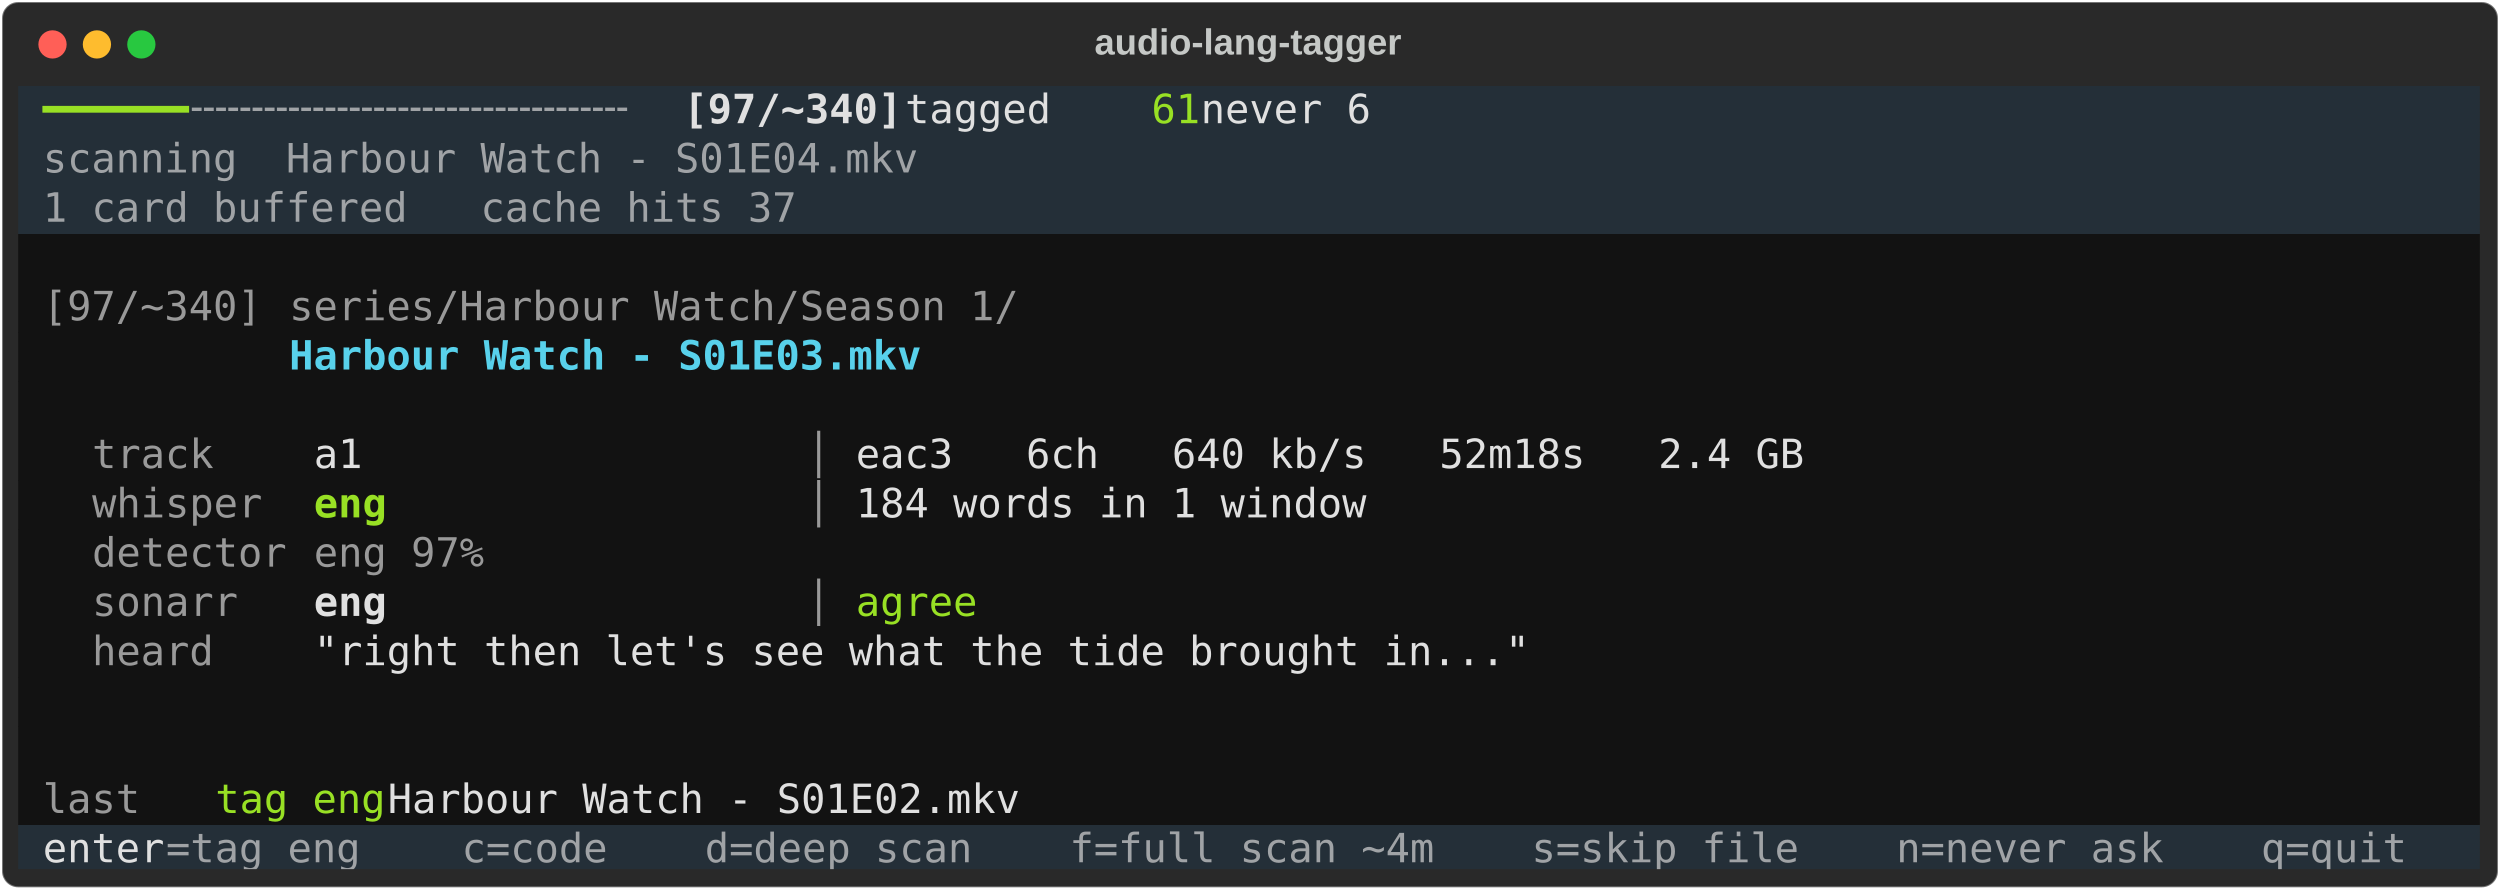
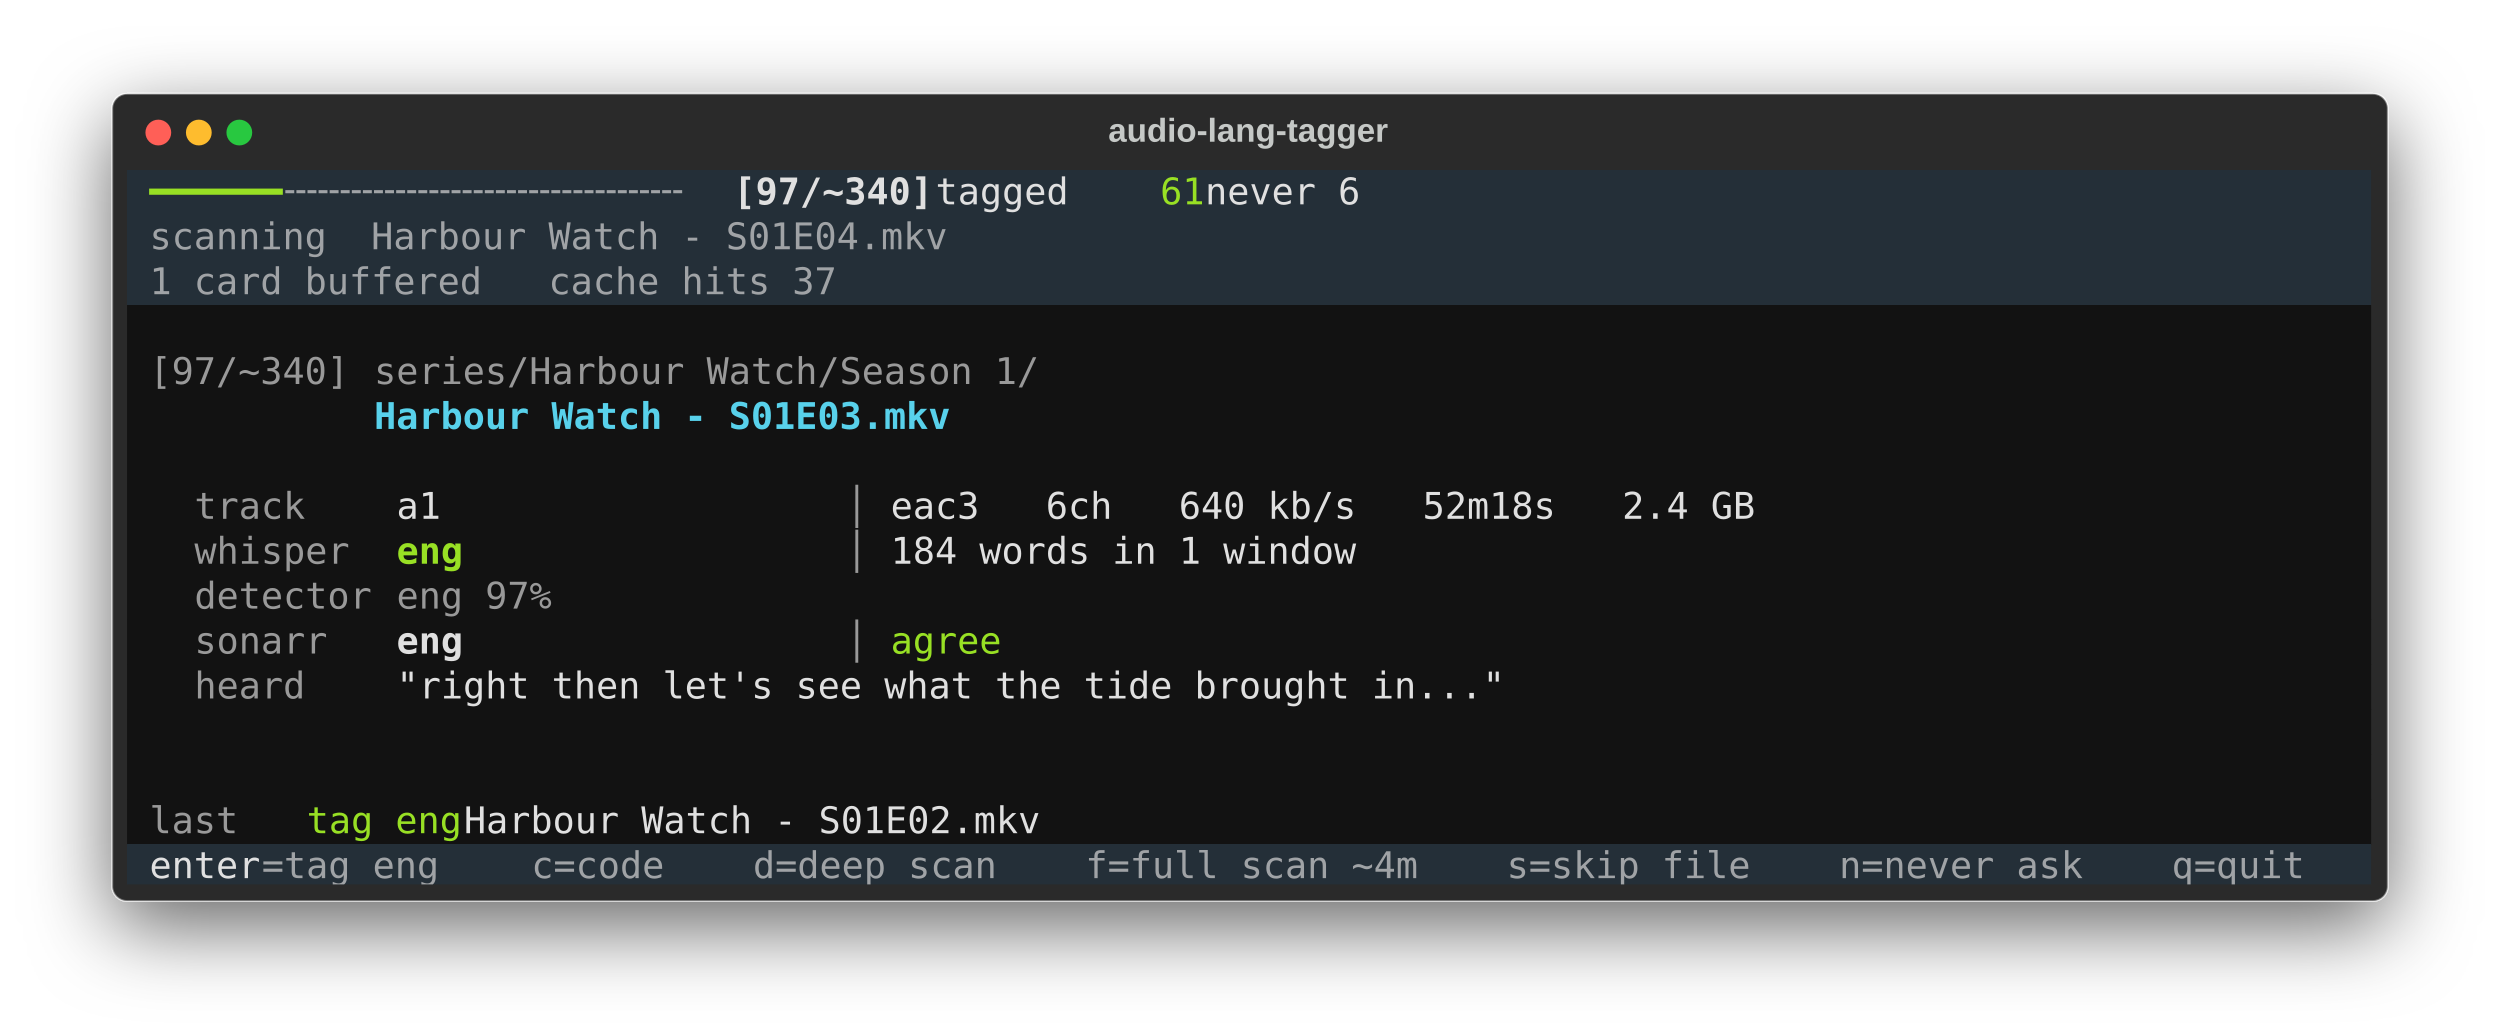
- <svg xmlns="http://www.w3.org/2000/svg" class="rich-terminal" viewBox="0 0 1238 440.4">
+ <svg xmlns="http://www.w3.org/2000/svg" class="rich-terminal" width="1358" height="560.4" viewBox="-60 -50 1358 560.4">
  <style>

    @font-face {
        font-family: "Fira Code";
        src: local("FiraCode-Regular");
        font-style: normal;
        font-weight: 400;
    }
    @font-face {
        font-family: "Fira Code";
        src: local("FiraCode-Bold");
        font-style: bold;
        font-weight: 700;
    }

    .terminal-246207641-matrix {
        font-family: Fira Code, monospace;
        font-size: 20px;
        line-height: 24.4px;
        font-variant-east-asian: full-width;
    }

    .terminal-246207641-title {
        font-size: 18px;
        font-weight: bold;
        font-family: arial;
    }

    .terminal-246207641-r1 { fill: #c5c8c6 }
.terminal-246207641-r2 { fill: #98e024 }
.terminal-246207641-r3 { fill: #a0a3a6 }
.terminal-246207641-r4 { fill: #e0e0e0 }
.terminal-246207641-r5 { fill: #e0e0e0;font-weight: bold }
.terminal-246207641-r6 { fill: #999999 }
.terminal-246207641-r7 { fill: #58d1eb;font-weight: bold }
.terminal-246207641-r8 { fill: #98e024;font-weight: bold }
    </style>
  <defs>
+     <filter id="hero-shadow" x="-10%" y="-15%" width="120%" height="135%">
+       <feDropShadow dx="0" dy="14" stdDeviation="22" flood-color="#000000" flood-opacity="0.6" />
+     </filter>
    <clipPath id="terminal-246207641-clip-terminal">
      <rect x="0" y="0" width="1219.0" height="389.4" />
    </clipPath>
    <clipPath id="terminal-246207641-line-0">
      <rect x="0" y="1.5" width="1220" height="24.65" />
    </clipPath>
    <clipPath id="terminal-246207641-line-1">
      <rect x="0" y="25.9" width="1220" height="24.65" />
    </clipPath>
    <clipPath id="terminal-246207641-line-2">
      <rect x="0" y="50.3" width="1220" height="24.65" />
    </clipPath>
    <clipPath id="terminal-246207641-line-3">
      <rect x="0" y="74.7" width="1220" height="24.65" />
    </clipPath>
    <clipPath id="terminal-246207641-line-4">
      <rect x="0" y="99.1" width="1220" height="24.65" />
    </clipPath>
    <clipPath id="terminal-246207641-line-5">
      <rect x="0" y="123.5" width="1220" height="24.65" />
    </clipPath>
    <clipPath id="terminal-246207641-line-6">
      <rect x="0" y="147.9" width="1220" height="24.65" />
    </clipPath>
    <clipPath id="terminal-246207641-line-7">
      <rect x="0" y="172.3" width="1220" height="24.65" />
    </clipPath>
    <clipPath id="terminal-246207641-line-8">
      <rect x="0" y="196.7" width="1220" height="24.65" />
    </clipPath>
    <clipPath id="terminal-246207641-line-9">
      <rect x="0" y="221.1" width="1220" height="24.65" />
    </clipPath>
    <clipPath id="terminal-246207641-line-10">
      <rect x="0" y="245.5" width="1220" height="24.65" />
    </clipPath>
    <clipPath id="terminal-246207641-line-11">
      <rect x="0" y="269.9" width="1220" height="24.65" />
    </clipPath>
    <clipPath id="terminal-246207641-line-12">
      <rect x="0" y="294.3" width="1220" height="24.65" />
    </clipPath>
    <clipPath id="terminal-246207641-line-13">
      <rect x="0" y="318.7" width="1220" height="24.65" />
    </clipPath>
    <clipPath id="terminal-246207641-line-14">
      <rect x="0" y="343.1" width="1220" height="24.65" />
    </clipPath>
  </defs>
-   <rect fill="#292929" stroke="rgba(255,255,255,0.35)" stroke-width="1" x="1" y="1" width="1236" height="438.4" rx="8" />
+   <rect fill="#292929" stroke="rgba(255,255,255,0.35)" stroke-width="1" x="1" y="1" width="1236" height="438.4" rx="8" filter="url(#hero-shadow)" />
  <text class="terminal-246207641-title" fill="#c5c8c6" text-anchor="middle" x="618" y="27">audio-lang-tagger</text>
  <g transform="translate(26,22)">
    <circle cx="0" cy="0" r="7" fill="#ff5f57" />
    <circle cx="22" cy="0" r="7" fill="#febc2e" />
    <circle cx="44" cy="0" r="7" fill="#28c840" />
  </g>
  <g transform="translate(9, 41)" clip-path="url(#terminal-246207641-clip-terminal)">
    <rect fill="#242f38" x="0" y="1.5" width="12.2" height="24.65" shape-rendering="crispEdges" />
    <rect fill="#242f38" x="12.2" y="1.5" width="73.2" height="24.65" shape-rendering="crispEdges" />
    <rect fill="#242f38" x="85.4" y="1.5" width="219.6" height="24.65" shape-rendering="crispEdges" />
    <rect fill="#242f38" x="305" y="1.5" width="24.4" height="24.65" shape-rendering="crispEdges" />
    <rect fill="#242f38" x="329.4" y="1.5" width="109.8" height="24.65" shape-rendering="crispEdges" />
    <rect fill="#242f38" x="439.2" y="1.5" width="122" height="24.65" shape-rendering="crispEdges" />
    <rect fill="#242f38" x="561.2" y="1.5" width="24.4" height="24.65" shape-rendering="crispEdges" />
    <rect fill="#242f38" x="585.6" y="1.5" width="109.8" height="24.65" shape-rendering="crispEdges" />
    <rect fill="#242f38" x="695.4" y="1.5" width="512.4" height="24.65" shape-rendering="crispEdges" />
    <rect fill="#242f38" x="1207.8" y="1.5" width="12.2" height="24.65" shape-rendering="crispEdges" />
    <rect fill="#242f38" x="0" y="25.9" width="12.2" height="24.65" shape-rendering="crispEdges" />
    <rect fill="#242f38" x="12.2" y="25.9" width="439.2" height="24.65" shape-rendering="crispEdges" />
    <rect fill="#242f38" x="451.4" y="25.9" width="756.4" height="24.65" shape-rendering="crispEdges" />
    <rect fill="#242f38" x="1207.8" y="25.9" width="12.2" height="24.65" shape-rendering="crispEdges" />
    <rect fill="#242f38" x="0" y="50.3" width="12.2" height="24.65" shape-rendering="crispEdges" />
    <rect fill="#242f38" x="12.2" y="50.3" width="378.2" height="24.65" shape-rendering="crispEdges" />
    <rect fill="#242f38" x="390.4" y="50.3" width="817.4" height="24.65" shape-rendering="crispEdges" />
    <rect fill="#242f38" x="1207.8" y="50.3" width="12.2" height="24.65" shape-rendering="crispEdges" />
    <rect fill="#121212" x="0" y="74.7" width="1220" height="24.65" shape-rendering="crispEdges" />
    <rect fill="#121212" x="0" y="99.1" width="12.2" height="24.65" shape-rendering="crispEdges" />
    <rect fill="#121212" x="12.2" y="99.1" width="109.8" height="24.65" shape-rendering="crispEdges" />
    <rect fill="#121212" x="122" y="99.1" width="12.2" height="24.65" shape-rendering="crispEdges" />
    <rect fill="#121212" x="134.2" y="99.1" width="366" height="24.65" shape-rendering="crispEdges" />
    <rect fill="#121212" x="500.2" y="99.1" width="707.6" height="24.65" shape-rendering="crispEdges" />
    <rect fill="#121212" x="1207.8" y="99.1" width="12.2" height="24.65" shape-rendering="crispEdges" />
    <rect fill="#121212" x="0" y="123.5" width="12.2" height="24.65" shape-rendering="crispEdges" />
    <rect fill="#121212" x="12.2" y="123.5" width="122" height="24.65" shape-rendering="crispEdges" />
    <rect fill="#121212" x="134.2" y="123.5" width="317.2" height="24.65" shape-rendering="crispEdges" />
    <rect fill="#121212" x="451.4" y="123.5" width="756.4" height="24.65" shape-rendering="crispEdges" />
    <rect fill="#121212" x="1207.8" y="123.5" width="12.2" height="24.65" shape-rendering="crispEdges" />
    <rect fill="#121212" x="0" y="147.9" width="12.2" height="24.65" shape-rendering="crispEdges" />
    <rect fill="#121212" x="12.2" y="147.9" width="0" height="24.65" shape-rendering="crispEdges" />
    <rect fill="#121212" x="12.2" y="147.9" width="1195.6" height="24.65" shape-rendering="crispEdges" />
    <rect fill="#121212" x="1207.8" y="147.9" width="12.2" height="24.65" shape-rendering="crispEdges" />
    <rect fill="#121212" x="0" y="172.3" width="12.2" height="24.65" shape-rendering="crispEdges" />
    <rect fill="#121212" x="12.2" y="172.3" width="24.4" height="24.65" shape-rendering="crispEdges" />
    <rect fill="#121212" x="36.6" y="172.3" width="109.8" height="24.65" shape-rendering="crispEdges" />
    <rect fill="#121212" x="146.4" y="172.3" width="244" height="24.65" shape-rendering="crispEdges" />
    <rect fill="#121212" x="390.4" y="172.3" width="24.4" height="24.65" shape-rendering="crispEdges" />
    <rect fill="#121212" x="414.8" y="172.3" width="475.8" height="24.65" shape-rendering="crispEdges" />
    <rect fill="#121212" x="890.6" y="172.3" width="317.2" height="24.65" shape-rendering="crispEdges" />
    <rect fill="#121212" x="1207.8" y="172.3" width="12.2" height="24.65" shape-rendering="crispEdges" />
    <rect fill="#121212" x="0" y="196.7" width="12.2" height="24.65" shape-rendering="crispEdges" />
    <rect fill="#121212" x="12.2" y="196.7" width="24.4" height="24.65" shape-rendering="crispEdges" />
    <rect fill="#121212" x="36.6" y="196.7" width="109.8" height="24.65" shape-rendering="crispEdges" />
    <rect fill="#121212" x="146.4" y="196.7" width="36.6" height="24.65" shape-rendering="crispEdges" />
    <rect fill="#121212" x="183" y="196.7" width="207.4" height="24.65" shape-rendering="crispEdges" />
    <rect fill="#121212" x="390.4" y="196.7" width="24.4" height="24.65" shape-rendering="crispEdges" />
    <rect fill="#121212" x="414.8" y="196.7" width="256.2" height="24.65" shape-rendering="crispEdges" />
    <rect fill="#121212" x="671" y="196.7" width="536.8" height="24.65" shape-rendering="crispEdges" />
    <rect fill="#121212" x="1207.8" y="196.7" width="12.2" height="24.65" shape-rendering="crispEdges" />
    <rect fill="#121212" x="0" y="221.1" width="12.2" height="24.65" shape-rendering="crispEdges" />
    <rect fill="#121212" x="12.2" y="221.1" width="24.4" height="24.65" shape-rendering="crispEdges" />
    <rect fill="#121212" x="36.6" y="221.1" width="109.8" height="24.65" shape-rendering="crispEdges" />
    <rect fill="#121212" x="146.4" y="221.1" width="85.4" height="24.65" shape-rendering="crispEdges" />
    <rect fill="#121212" x="231.8" y="221.1" width="976" height="24.65" shape-rendering="crispEdges" />
    <rect fill="#121212" x="1207.8" y="221.1" width="12.2" height="24.65" shape-rendering="crispEdges" />
    <rect fill="#121212" x="0" y="245.5" width="12.2" height="24.65" shape-rendering="crispEdges" />
    <rect fill="#121212" x="12.2" y="245.5" width="24.4" height="24.65" shape-rendering="crispEdges" />
    <rect fill="#121212" x="36.6" y="245.5" width="109.8" height="24.65" shape-rendering="crispEdges" />
    <rect fill="#121212" x="146.4" y="245.5" width="36.6" height="24.65" shape-rendering="crispEdges" />
    <rect fill="#121212" x="183" y="245.5" width="207.4" height="24.65" shape-rendering="crispEdges" />
    <rect fill="#121212" x="390.4" y="245.5" width="24.4" height="24.65" shape-rendering="crispEdges" />
    <rect fill="#121212" x="414.8" y="245.5" width="61" height="24.65" shape-rendering="crispEdges" />
    <rect fill="#121212" x="475.8" y="245.5" width="732" height="24.65" shape-rendering="crispEdges" />
    <rect fill="#121212" x="1207.8" y="245.5" width="12.2" height="24.65" shape-rendering="crispEdges" />
    <rect fill="#121212" x="0" y="269.9" width="12.2" height="24.65" shape-rendering="crispEdges" />
    <rect fill="#121212" x="12.2" y="269.9" width="24.4" height="24.65" shape-rendering="crispEdges" />
    <rect fill="#121212" x="36.6" y="269.9" width="109.8" height="24.65" shape-rendering="crispEdges" />
    <rect fill="#121212" x="146.4" y="269.9" width="610" height="24.65" shape-rendering="crispEdges" />
    <rect fill="#121212" x="756.4" y="269.9" width="451.4" height="24.65" shape-rendering="crispEdges" />
    <rect fill="#121212" x="1207.8" y="269.9" width="12.2" height="24.65" shape-rendering="crispEdges" />
    <rect fill="#121212" x="0" y="294.3" width="1220" height="24.65" shape-rendering="crispEdges" />
    <rect fill="#121212" x="0" y="318.7" width="12.2" height="24.65" shape-rendering="crispEdges" />
    <rect fill="#121212" x="12.2" y="318.7" width="0" height="24.65" shape-rendering="crispEdges" />
    <rect fill="#121212" x="12.2" y="318.7" width="1195.6" height="24.65" shape-rendering="crispEdges" />
    <rect fill="#121212" x="1207.8" y="318.7" width="12.2" height="24.65" shape-rendering="crispEdges" />
    <rect fill="#121212" x="0" y="343.1" width="12.2" height="24.65" shape-rendering="crispEdges" />
    <rect fill="#121212" x="12.2" y="343.1" width="48.8" height="24.65" shape-rendering="crispEdges" />
    <rect fill="#121212" x="61" y="343.1" width="36.6" height="24.65" shape-rendering="crispEdges" />
    <rect fill="#121212" x="97.6" y="343.1" width="85.4" height="24.65" shape-rendering="crispEdges" />
    <rect fill="#121212" x="183" y="343.1" width="329.4" height="24.65" shape-rendering="crispEdges" />
    <rect fill="#121212" x="512.4" y="343.1" width="695.4" height="24.65" shape-rendering="crispEdges" />
    <rect fill="#121212" x="1207.8" y="343.1" width="12.2" height="24.65" shape-rendering="crispEdges" />
    <rect fill="#242f38" x="0" y="367.5" width="12.2" height="24.65" shape-rendering="crispEdges" />
    <rect fill="#242f38" x="12.2" y="367.5" width="61" height="24.65" shape-rendering="crispEdges" />
    <rect fill="#242f38" x="73.2" y="367.5" width="97.6" height="24.65" shape-rendering="crispEdges" />
    <rect fill="#242f38" x="170.8" y="367.5" width="48.8" height="24.65" shape-rendering="crispEdges" />
    <rect fill="#242f38" x="219.6" y="367.5" width="976" height="24.65" shape-rendering="crispEdges" />
    <rect fill="#242f38" x="1195.6" y="367.5" width="12.2" height="24.65" shape-rendering="crispEdges" />
    <rect fill="#242f38" x="1207.8" y="367.5" width="12.2" height="24.65" shape-rendering="crispEdges" />
    <g class="terminal-246207641-matrix">
      <text class="terminal-246207641-r2" x="12.2" y="20" textLength="73.2" clip-path="url(#terminal-246207641-line-0)">━━━━━━</text>
      <text class="terminal-246207641-r3" x="85.4" y="20" textLength="219.6" clip-path="url(#terminal-246207641-line-0)">╌╌╌╌╌╌╌╌╌╌╌╌╌╌╌╌╌╌</text>
      <text class="terminal-246207641-r5" x="329.4" y="20" textLength="109.8" clip-path="url(#terminal-246207641-line-0)">[97/~340]</text>
      <text class="terminal-246207641-r4" x="439.2" y="20" textLength="122" clip-path="url(#terminal-246207641-line-0)">   tagged </text>
      <text class="terminal-246207641-r2" x="561.2" y="20" textLength="24.4" clip-path="url(#terminal-246207641-line-0)">61</text>
      <text class="terminal-246207641-r4" x="585.6" y="20" textLength="109.8" clip-path="url(#terminal-246207641-line-0)">  never 6</text>
      <text class="terminal-246207641-r1" x="1220" y="20" textLength="12.2" clip-path="url(#terminal-246207641-line-0)">
</text>
      <text class="terminal-246207641-r3" x="12.2" y="44.4" textLength="439.2" clip-path="url(#terminal-246207641-line-1)">scanning  Harbour Watch - S01E04.mkv</text>
      <text class="terminal-246207641-r1" x="1220" y="44.4" textLength="12.2" clip-path="url(#terminal-246207641-line-1)">
</text>
      <text class="terminal-246207641-r3" x="12.2" y="68.8" textLength="378.2" clip-path="url(#terminal-246207641-line-2)">1 card buffered   cache hits 37</text>
      <text class="terminal-246207641-r1" x="1220" y="68.8" textLength="12.2" clip-path="url(#terminal-246207641-line-2)">
</text>
      <text class="terminal-246207641-r1" x="1220" y="93.2" textLength="12.2" clip-path="url(#terminal-246207641-line-3)">
</text>
      <text class="terminal-246207641-r6" x="12.2" y="117.6" textLength="109.8" clip-path="url(#terminal-246207641-line-4)">[97/~340]</text>
      <text class="terminal-246207641-r6" x="134.2" y="117.6" textLength="366" clip-path="url(#terminal-246207641-line-4)">series/Harbour Watch/Season 1/</text>
      <text class="terminal-246207641-r1" x="1220" y="117.6" textLength="12.2" clip-path="url(#terminal-246207641-line-4)">
</text>
      <text class="terminal-246207641-r7" x="134.2" y="142" textLength="317.2" clip-path="url(#terminal-246207641-line-5)">Harbour Watch - S01E03.mkv</text>
      <text class="terminal-246207641-r1" x="1220" y="142" textLength="12.2" clip-path="url(#terminal-246207641-line-5)">
</text>
      <text class="terminal-246207641-r1" x="1220" y="166.4" textLength="12.2" clip-path="url(#terminal-246207641-line-6)">
</text>
      <text class="terminal-246207641-r6" x="36.6" y="190.8" textLength="109.8" clip-path="url(#terminal-246207641-line-7)">track    </text>
      <text class="terminal-246207641-r4" x="146.4" y="190.8" textLength="244" clip-path="url(#terminal-246207641-line-7)">a1                  </text>
      <text class="terminal-246207641-r6" x="390.4" y="190.8" textLength="24.4" clip-path="url(#terminal-246207641-line-7)">│ </text>
      <text class="terminal-246207641-r4" x="414.8" y="190.8" textLength="475.8" clip-path="url(#terminal-246207641-line-7)">eac3   6ch   640 kb/s   52m18s   2.4 GB</text>
      <text class="terminal-246207641-r1" x="1220" y="190.8" textLength="12.2" clip-path="url(#terminal-246207641-line-7)">
</text>
      <text class="terminal-246207641-r6" x="36.6" y="215.2" textLength="109.8" clip-path="url(#terminal-246207641-line-8)">whisper  </text>
      <text class="terminal-246207641-r8" x="146.4" y="215.2" textLength="36.6" clip-path="url(#terminal-246207641-line-8)">eng</text>
      <text class="terminal-246207641-r6" x="390.4" y="215.2" textLength="24.4" clip-path="url(#terminal-246207641-line-8)">│ </text>
      <text class="terminal-246207641-r4" x="414.8" y="215.2" textLength="256.2" clip-path="url(#terminal-246207641-line-8)">184 words in 1 window</text>
      <text class="terminal-246207641-r1" x="1220" y="215.2" textLength="12.2" clip-path="url(#terminal-246207641-line-8)">
</text>
      <text class="terminal-246207641-r6" x="36.6" y="239.6" textLength="109.8" clip-path="url(#terminal-246207641-line-9)">detector </text>
      <text class="terminal-246207641-r6" x="146.4" y="239.6" textLength="85.4" clip-path="url(#terminal-246207641-line-9)">eng 97%</text>
      <text class="terminal-246207641-r1" x="1220" y="239.6" textLength="12.2" clip-path="url(#terminal-246207641-line-9)">
</text>
      <text class="terminal-246207641-r6" x="36.6" y="264" textLength="109.8" clip-path="url(#terminal-246207641-line-10)">sonarr   </text>
      <text class="terminal-246207641-r5" x="146.4" y="264" textLength="36.6" clip-path="url(#terminal-246207641-line-10)">eng</text>
      <text class="terminal-246207641-r6" x="390.4" y="264" textLength="24.4" clip-path="url(#terminal-246207641-line-10)">│ </text>
      <text class="terminal-246207641-r2" x="414.8" y="264" textLength="61" clip-path="url(#terminal-246207641-line-10)">agree</text>
      <text class="terminal-246207641-r1" x="1220" y="264" textLength="12.2" clip-path="url(#terminal-246207641-line-10)">
</text>
      <text class="terminal-246207641-r6" x="36.6" y="288.4" textLength="109.8" clip-path="url(#terminal-246207641-line-11)">heard    </text>
      <text class="terminal-246207641-r4" x="146.4" y="288.4" textLength="610" clip-path="url(#terminal-246207641-line-11)">"right then let's see what the tide brought in..."</text>
      <text class="terminal-246207641-r1" x="1220" y="288.4" textLength="12.2" clip-path="url(#terminal-246207641-line-11)">
</text>
      <text class="terminal-246207641-r1" x="1220" y="312.8" textLength="12.2" clip-path="url(#terminal-246207641-line-12)">
</text>
      <text class="terminal-246207641-r1" x="1220" y="337.2" textLength="12.2" clip-path="url(#terminal-246207641-line-13)">
</text>
      <text class="terminal-246207641-r6" x="12.2" y="361.6" textLength="48.8" clip-path="url(#terminal-246207641-line-14)">last</text>
      <text class="terminal-246207641-r2" x="97.6" y="361.6" textLength="85.4" clip-path="url(#terminal-246207641-line-14)">tag eng</text>
      <text class="terminal-246207641-r4" x="183" y="361.6" textLength="329.4" clip-path="url(#terminal-246207641-line-14)"> Harbour Watch - S01E02.mkv</text>
      <text class="terminal-246207641-r1" x="1220" y="361.6" textLength="12.2" clip-path="url(#terminal-246207641-line-14)">
</text>
      <text class="terminal-246207641-r4" x="12.2" y="386" textLength="61" clip-path="url(#terminal-246207641-line-15)">enter</text>
      <text class="terminal-246207641-r3" x="73.2" y="386" textLength="97.6" clip-path="url(#terminal-246207641-line-15)">=tag eng</text>
      <text class="terminal-246207641-r3" x="219.6" y="386" textLength="976" clip-path="url(#terminal-246207641-line-15)">c=code    d=deep scan    f=full scan ~4m    s=skip file    n=never ask    q=quit</text>
    </g>
  </g>
</svg>
